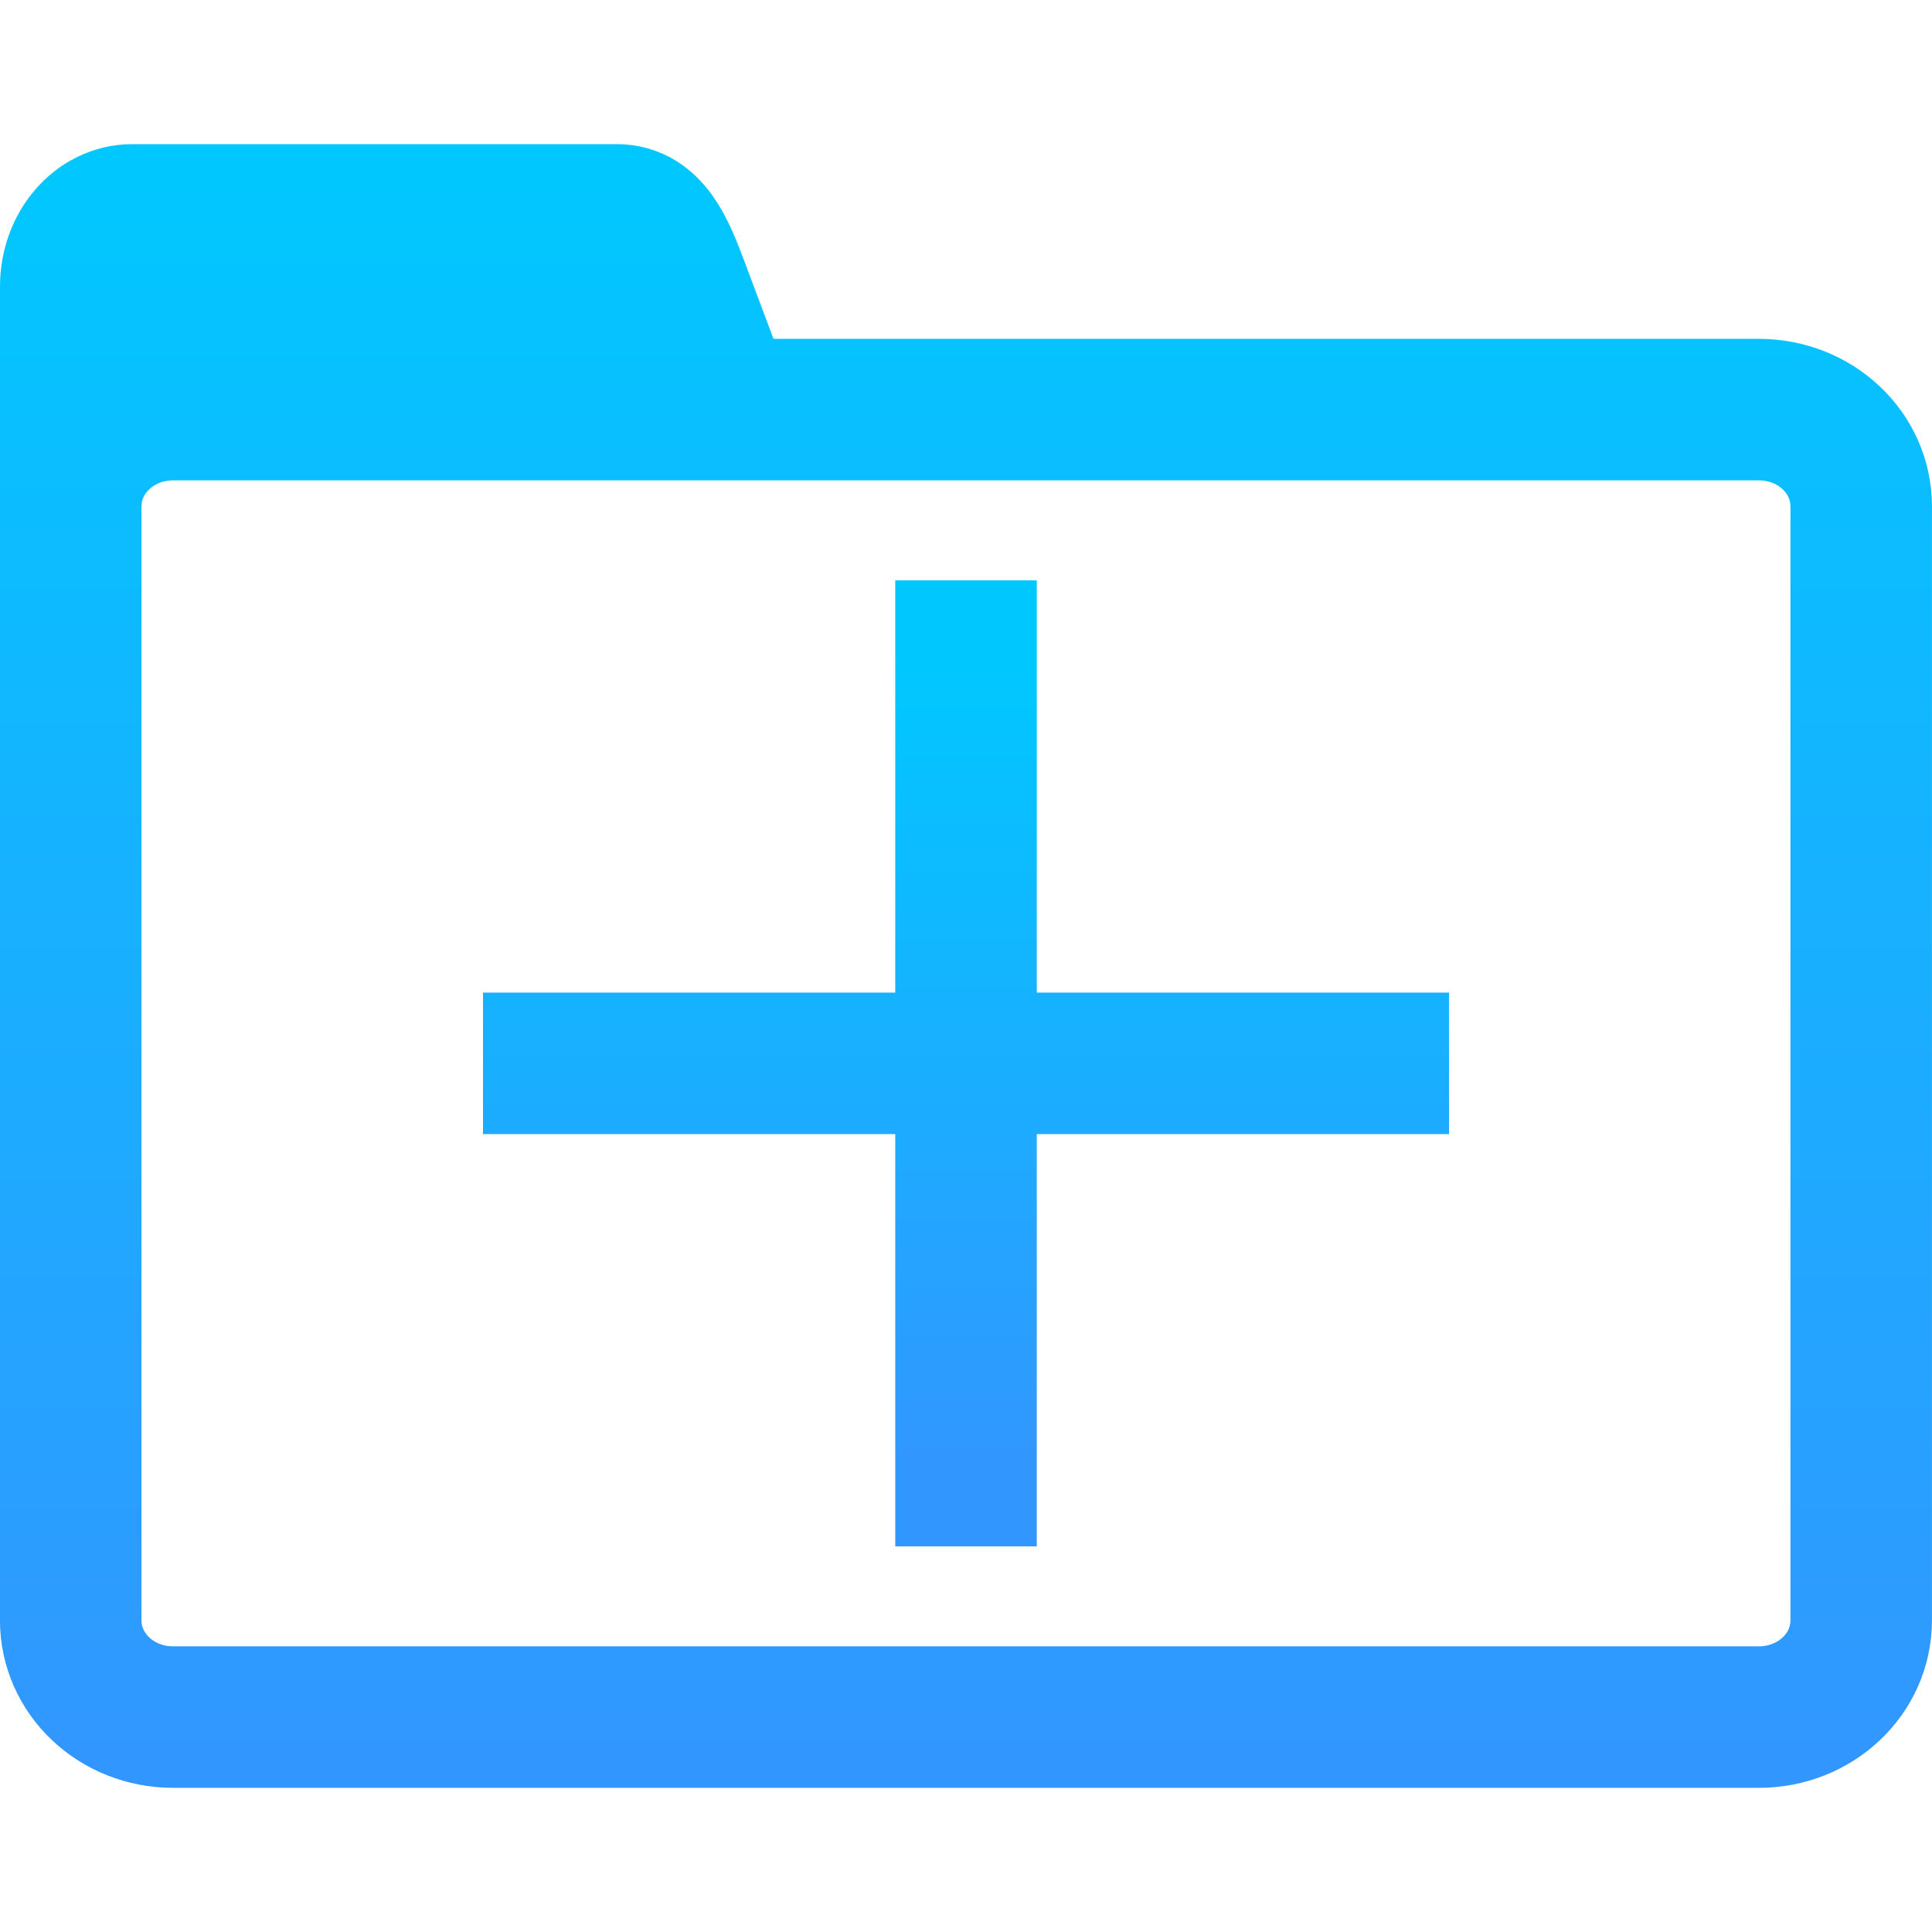
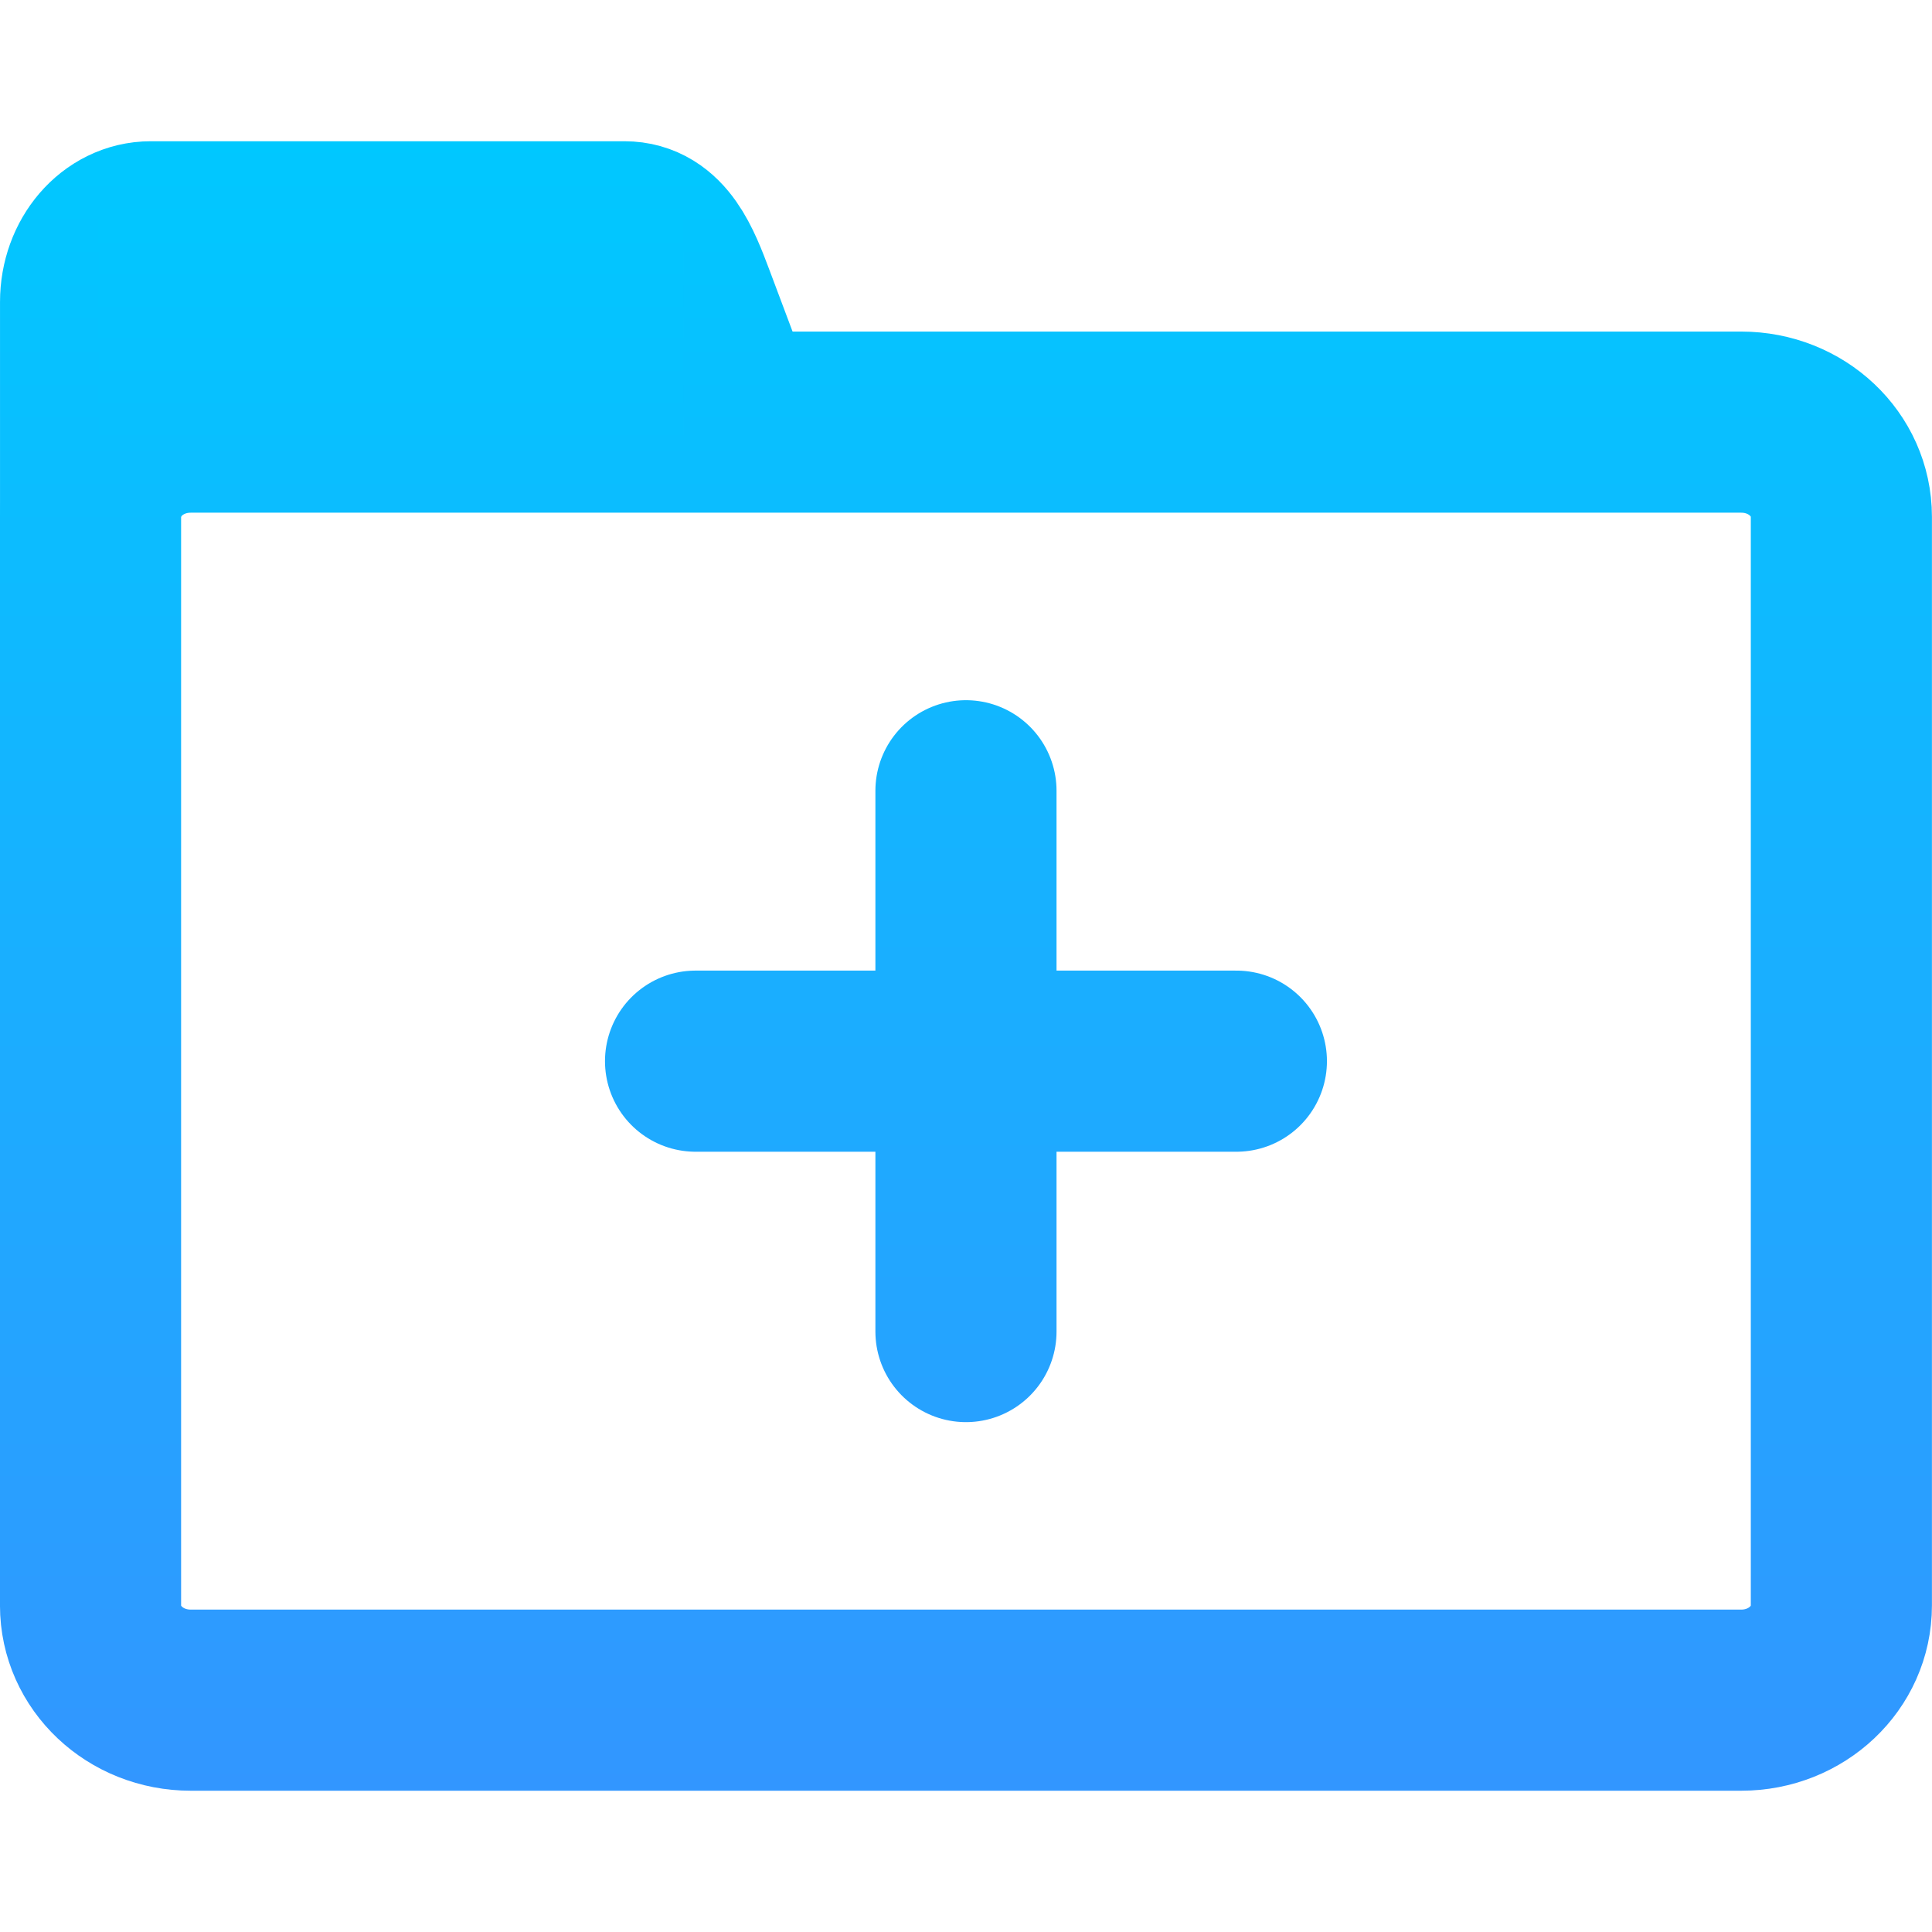
- <svg xmlns="http://www.w3.org/2000/svg" height="512" width="512" version="1.1">
+ <svg xmlns="http://www.w3.org/2000/svg" xmlns:xlink="http://www.w3.org/1999/xlink" height="512" width="512" version="1.1">
  <defs>
-     <linearGradient id="linearGradient4399" y2="37.616" gradientUnits="userSpaceOnUse" x2="256" y1="473.8" x1="256">
+     <linearGradient id="linearGradient4309">
      <stop style="stop-color:#3296ff" offset="0" />
      <stop style="stop-color:#00c8ff" offset="1" />
    </linearGradient>
+     <linearGradient id="linearGradient4150" x1="256" xlink:href="#linearGradient4309" gradientUnits="userSpaceOnUse" y1="486" gradientTransform="matrix(.97785 0 0 .97746 5.6699 -6.156)" x2="256" y2="50.239" />
+     <linearGradient id="linearGradient4472" y2="-3.973" xlink:href="#linearGradient4309" gradientUnits="userSpaceOnUse" x2="1922.7" gradientTransform="matrix(.27992 0 0 .27992 -282.2 37.255)" y1="1562.2" x1="1922.7" />
+     <linearGradient id="linearGradient4188" y2="43.275" xlink:href="#linearGradient4309" gradientUnits="userSpaceOnUse" x2="255.99" gradientTransform="matrix(.97785 0 0 .97746 5.6699 -6.156)" y1="491.8" x1="255.99" />
  </defs>
-   <g style="stroke:url(#linearGradient4399)">
-     <path d="m45.895 108.55h146.1 64 210.1c15.038 0 27.145 11.441 27.145 25.653v295.19c0 14.212-12.107 25.653-27.145 25.653h-420.21c-15.039 0-27.145-11.441-27.145-25.653v-295.19c0-14.212 12.107-25.653 27.145-25.653z" style="fill-opacity:0;stroke:url(#linearGradient4399);stroke-width:37.5" />
-     <path d="m18.75 134.2 0-58.252c0-10.525 7.282-18.998 16.328-18.998h128.35c9.046 0 12.685 9.3 16.328 18.998l12.24 32.602" style="stroke-linejoin:round;fill-opacity:0;stroke:url(#linearGradient4399);stroke-width:37.5" />
-     <rect style="fill-opacity:0;stroke:url(#linearGradient4399);stroke-width:31.25" height="31.183" width="125.81" y="67.064" x="37.25" />
-     <g style="stroke:url(#linearGradient4399);stroke-width:74.999" transform="matrix(.50001 0 0 .5 128 153.8)">
-       <path style="stroke:url(#linearGradient4399);stroke-width:74.999;fill-opacity:0" d="m256 0v512" />
-       <path style="stroke:url(#linearGradient4399);stroke-width:74.999;fill-opacity:0" d="m-0 256h511.99" />
-     </g>
-   </g>
+   <path style="stroke:url(#linearGradient4188);stroke-width:48;fill-opacity:0" d="m50.548 111.87h410.89c14.705 0 26.544 11.183 26.544 25.075v288.54c0 13.892-11.839 25.075-26.544 25.075h-410.9c-14.706 0-26.544-11.183-26.544-25.075v-288.54c0-13.892 11.839-25.075 26.544-25.075z" />
+   <path style="stroke-linejoin:round;stroke:url(#linearGradient4188);stroke-width:48;fill-opacity:0" d="m24.005 136.94 0-56.939c0-10.288 7.121-18.57 15.966-18.57h125.51c8.845 0 12.404 9.091 15.966 18.57l11.969 31.867" />
+   <rect style="stroke:url(#linearGradient4150);stroke-width:32;fill-opacity:0" height="30.48" width="123.02" y="71.322" x="42.095" />
+   <path style="stroke:url(#linearGradient4472);stroke-width:48.001;stroke-linecap:round;fill-opacity:0" d="m255.99 209.56v143.32" />
+   <path style="stroke:url(#linearGradient4472);stroke-width:48.001;stroke-linecap:round;fill-opacity:0" d="m184.33 281.22h143.32" />
</svg>
